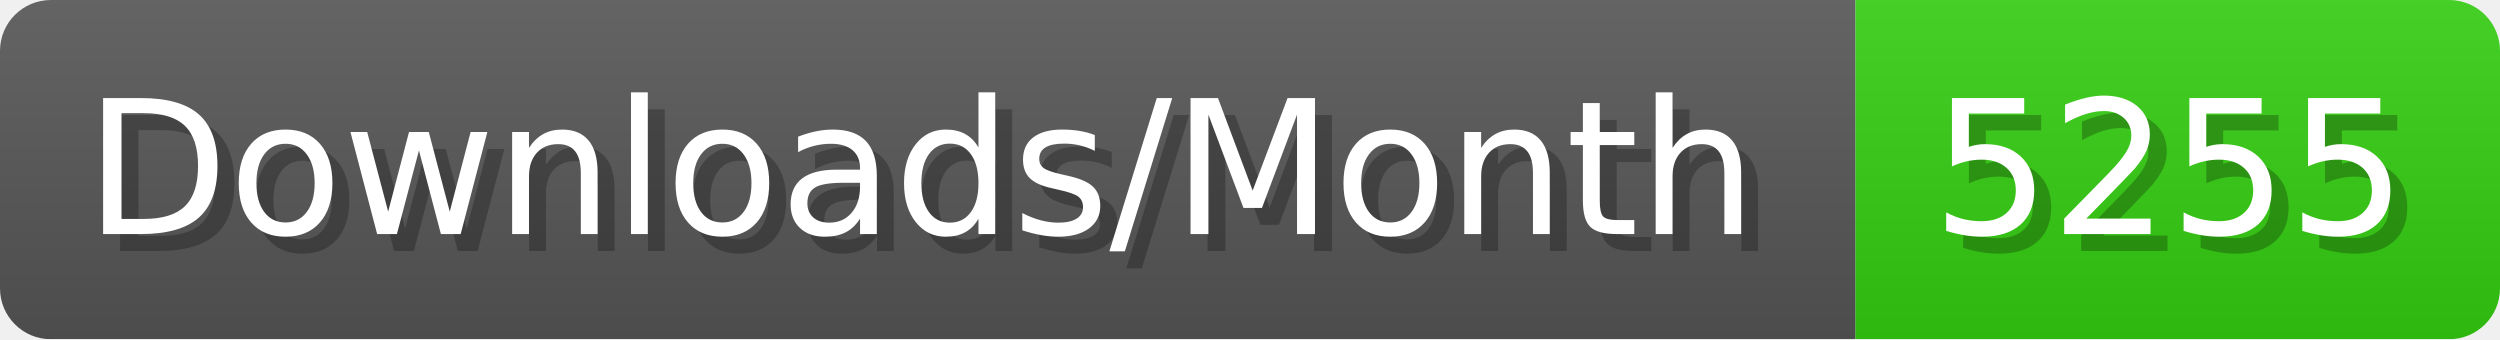
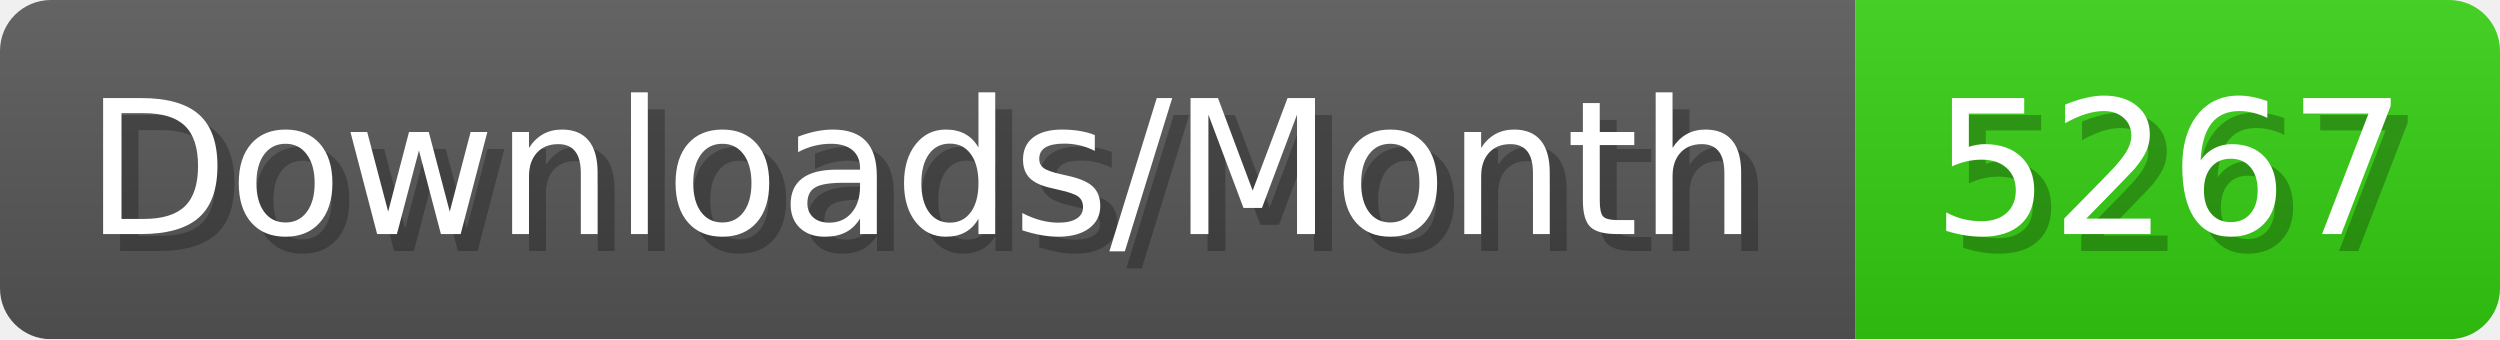
- <svg xmlns="http://www.w3.org/2000/svg" width="147.4" height="20" viewBox="0 0 1474 200" role="img" aria-label="Downloads/Month: 5255">
+ <svg xmlns="http://www.w3.org/2000/svg" width="147.4" height="20" viewBox="0 0 1474 200" role="img" aria-label="Downloads/Month: 5267">
  <linearGradient id="YlXUI" x2="0" y2="100%">
    <stop offset="0" stop-opacity=".1" stop-color="#EEE" />
    <stop offset="1" stop-opacity=".1" />
  </linearGradient>
  <mask id="JHhop">
    <rect width="1474" height="200" rx="30" fill="#FFF" />
  </mask>
  <g mask="url(#JHhop)">
    <rect width="1094" height="200" fill="#555" />
    <rect width="380" height="200" fill="#3C1" x="1094" />
    <rect width="1474" height="200" fill="url(#YlXUI)" />
  </g>
  <g aria-hidden="true" fill="#fff" text-anchor="start" font-family="Verdana,DejaVu Sans,sans-serif" font-size="110">
    <text x="60" y="148" textLength="994" fill="#000" opacity="0.25">Downloads/Month</text>
    <text x="50" y="138" textLength="994">Downloads/Month</text>
-     <text x="1149" y="148" textLength="280" fill="#000" opacity="0.25">5255</text>
-     <text x="1139" y="138" textLength="280">5255</text>
+     <text x="1149" y="148" textLength="280" fill="#000" opacity="0.25">5267</text>
+     <text x="1139" y="138" textLength="280">5267</text>
  </g>
</svg>
